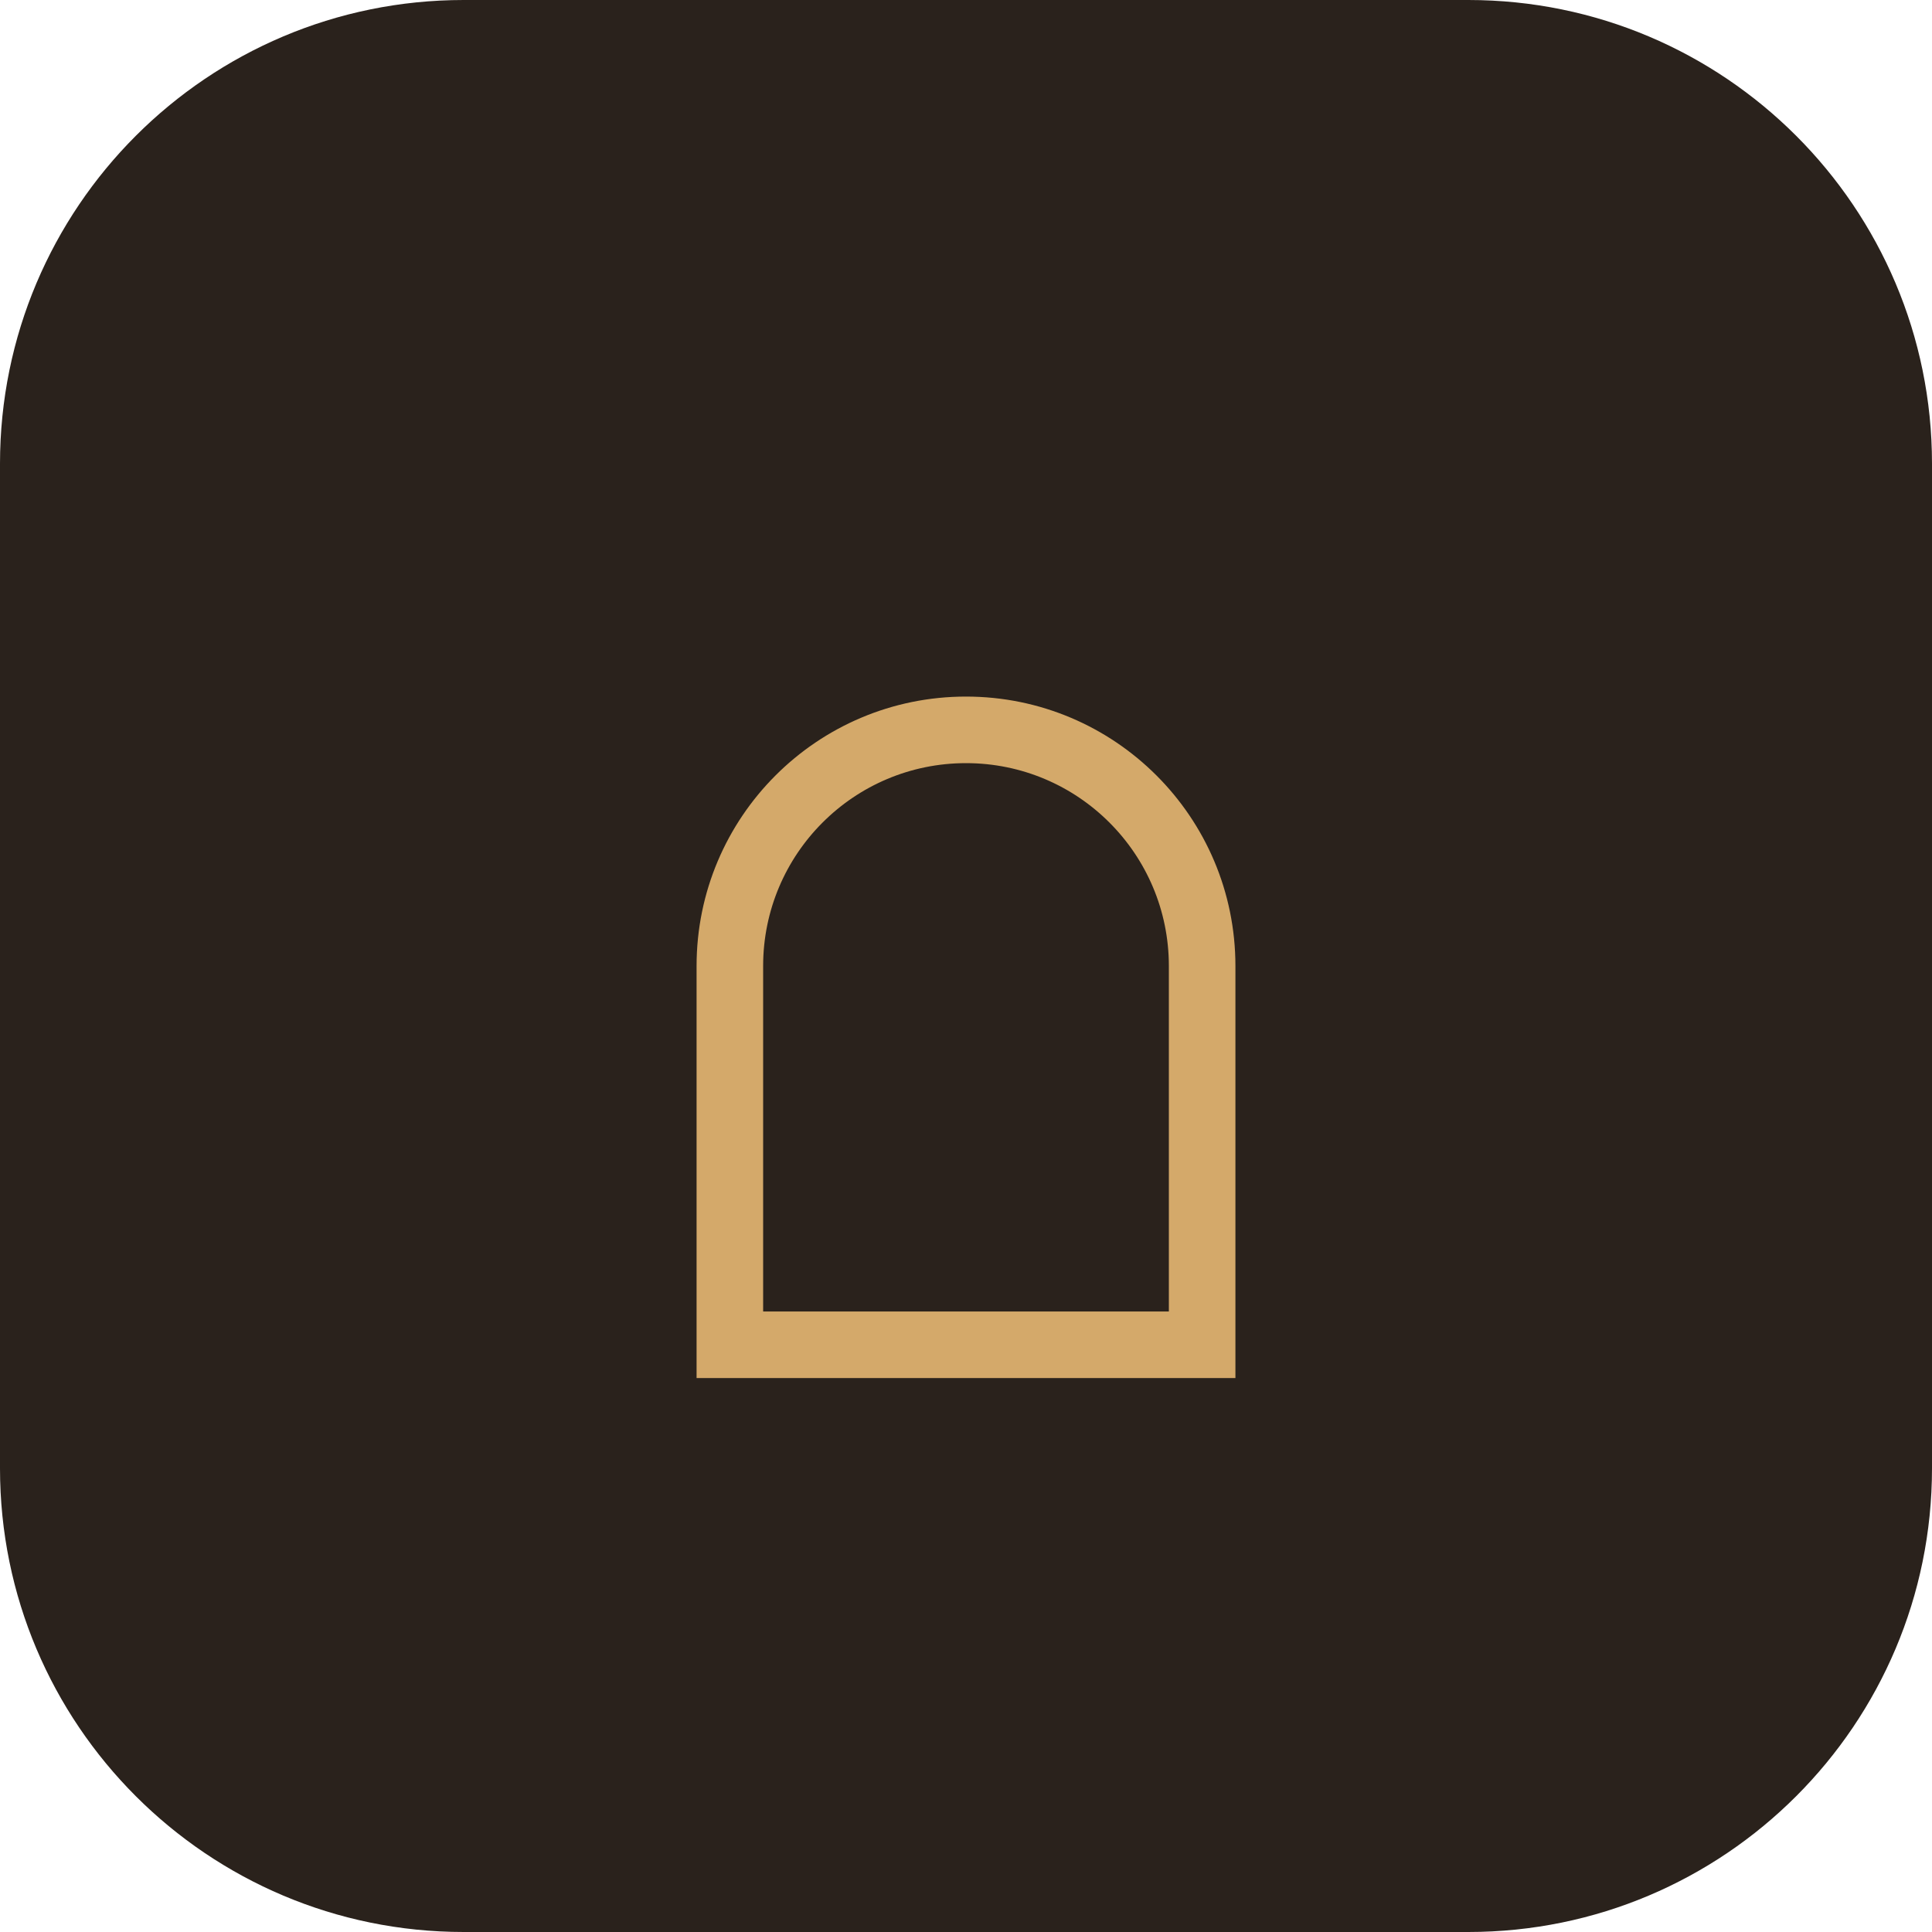
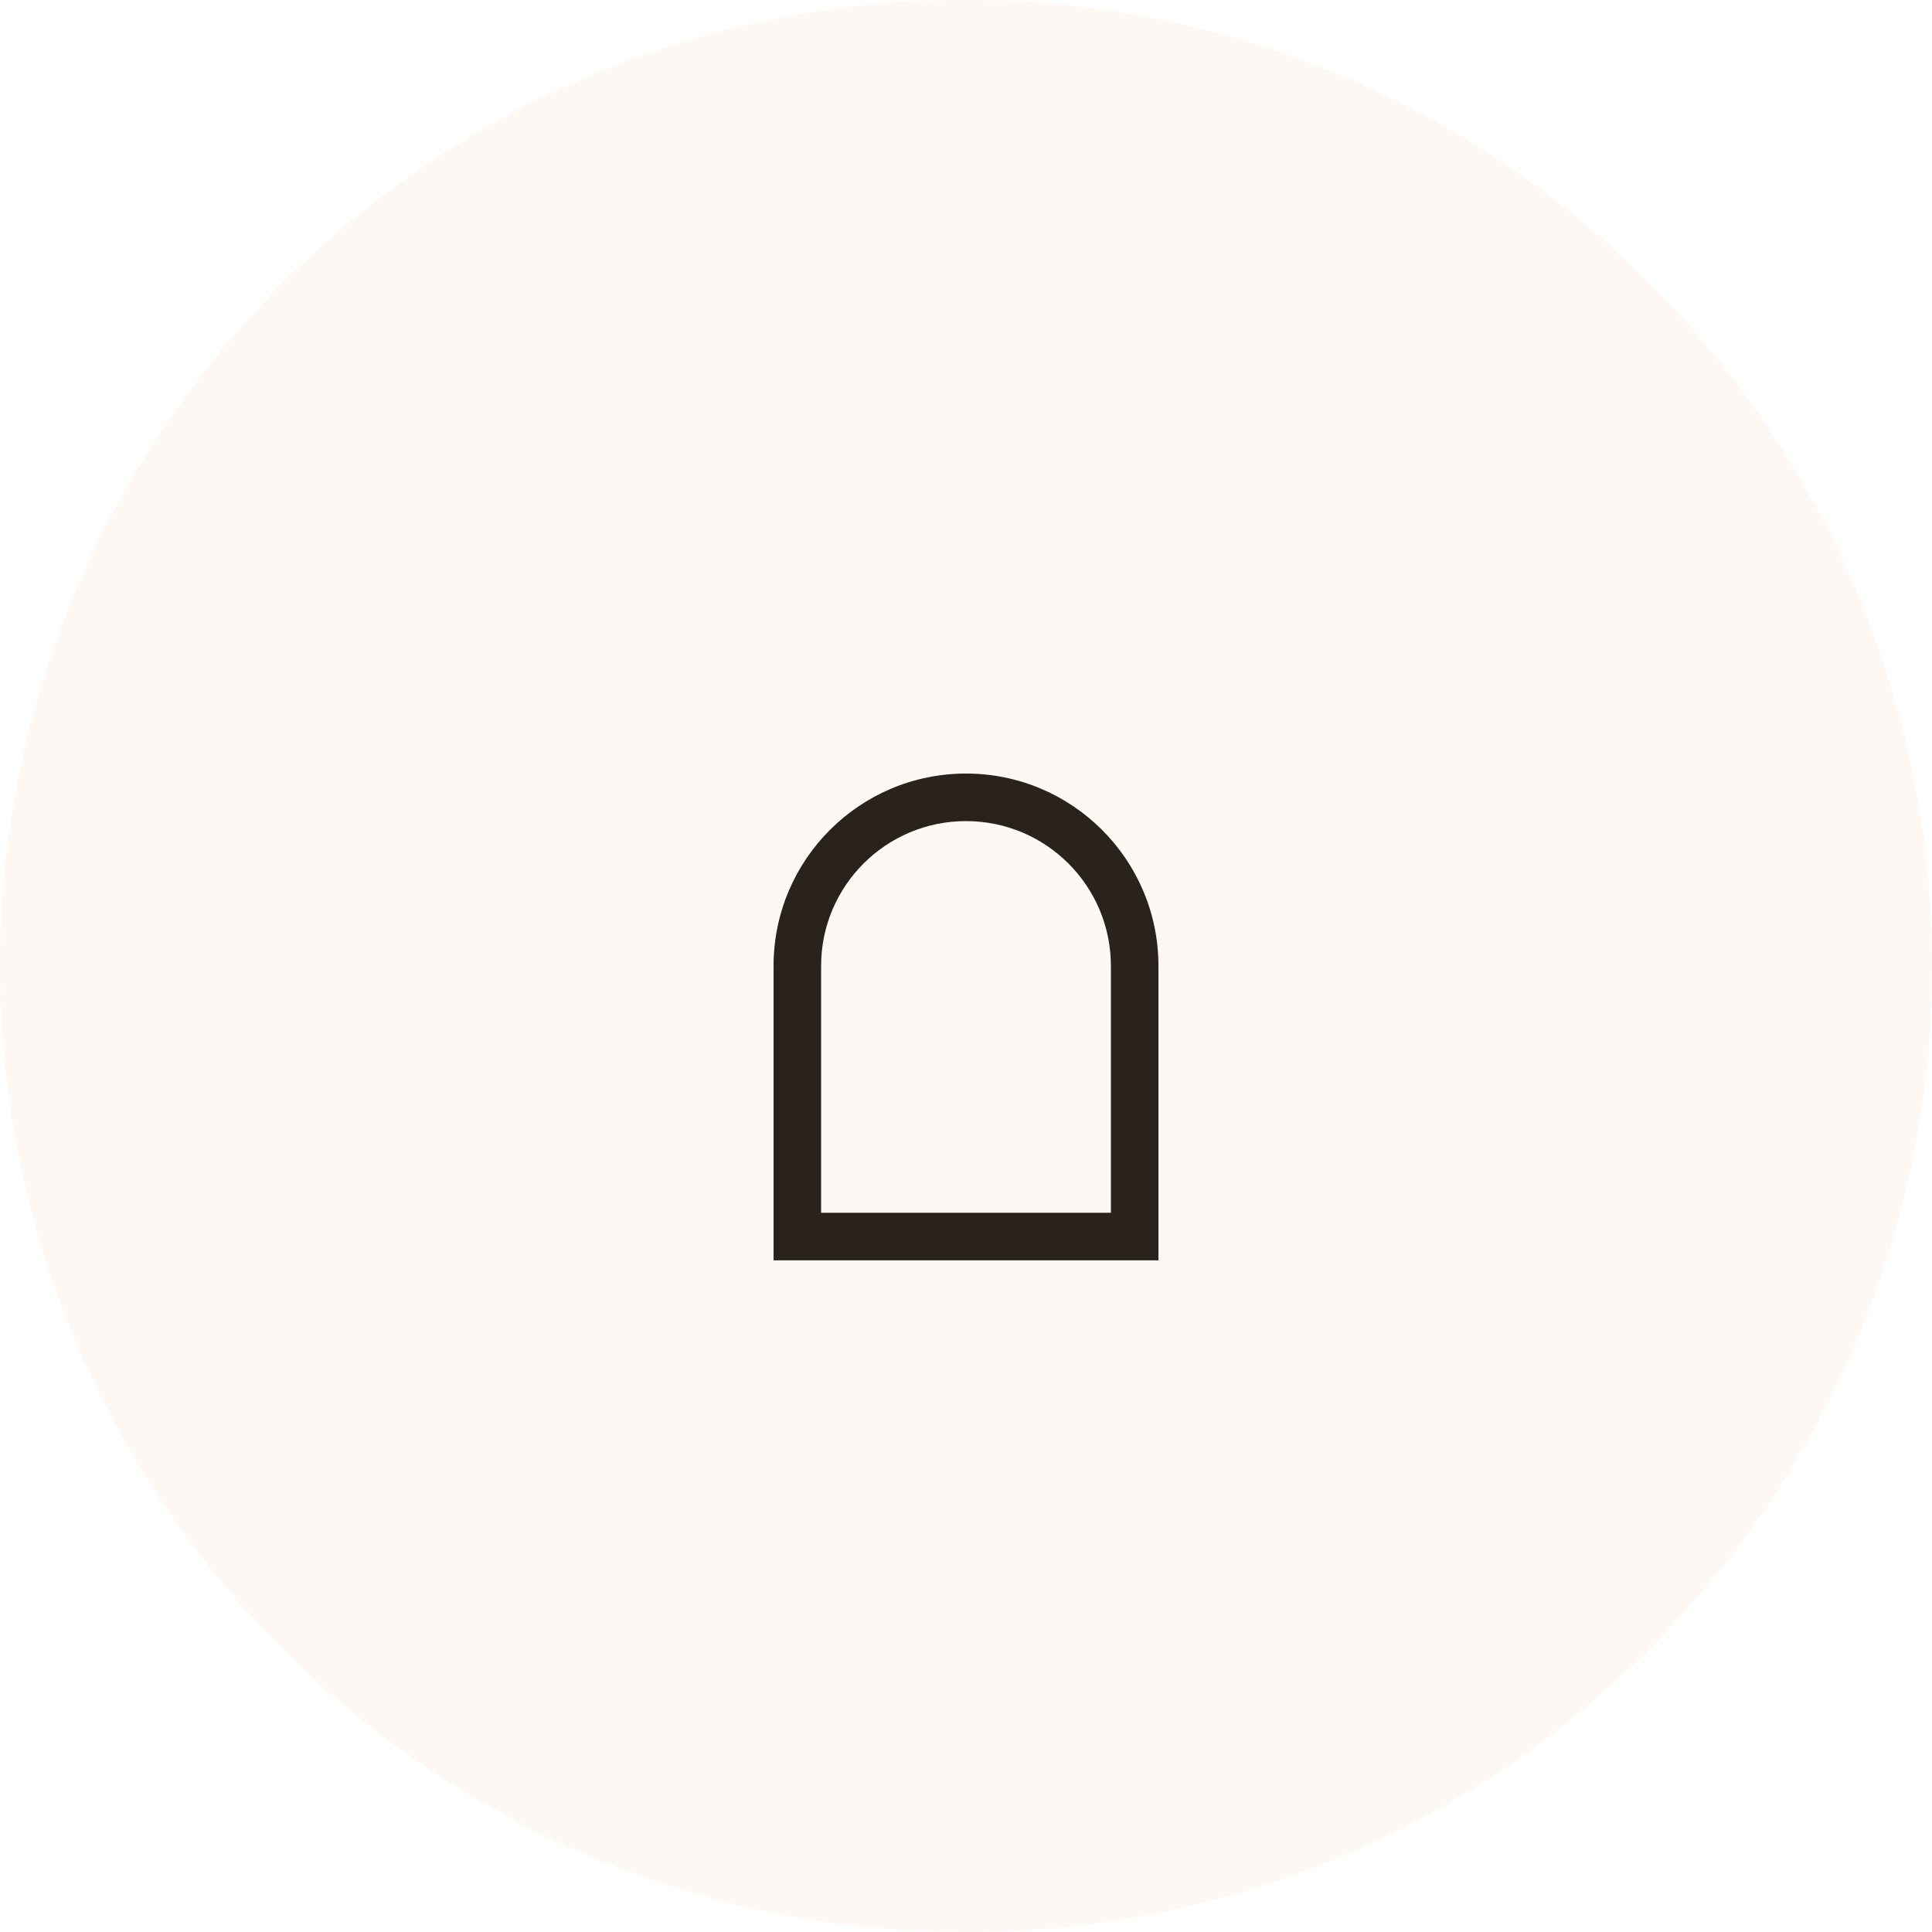
<svg xmlns="http://www.w3.org/2000/svg" width="180" height="180" viewBox="0 0 180 180">
-   <rect width="180" height="180" rx="43.2" fill="#2A221C" />
-   <g transform="translate(90 90) scale(0.1476562) translate(-512 -512)">
-     <path d="M342,512 A170,170 0 0 1 682,512 L682,772 L342,772 Z M384,512 A128,128 0 0 1 640,512 L640,730 L384,730 Z" fill="#D4A96A" fill-rule="evenodd" />
+   <rect width="180" height="180" rx="90" fill="#FDF8F3" />
+   <g transform="translate(90 90) scale(0.1054688) translate(-512 -512)">
+     <path d="M342,512 A170,170 0 0 1 682,512 L682,772 L342,772 Z M384,512 A128,128 0 0 1 640,512 L640,730 L384,730 Z" fill="#2A221C" fill-rule="evenodd" />
  </g>
</svg>
